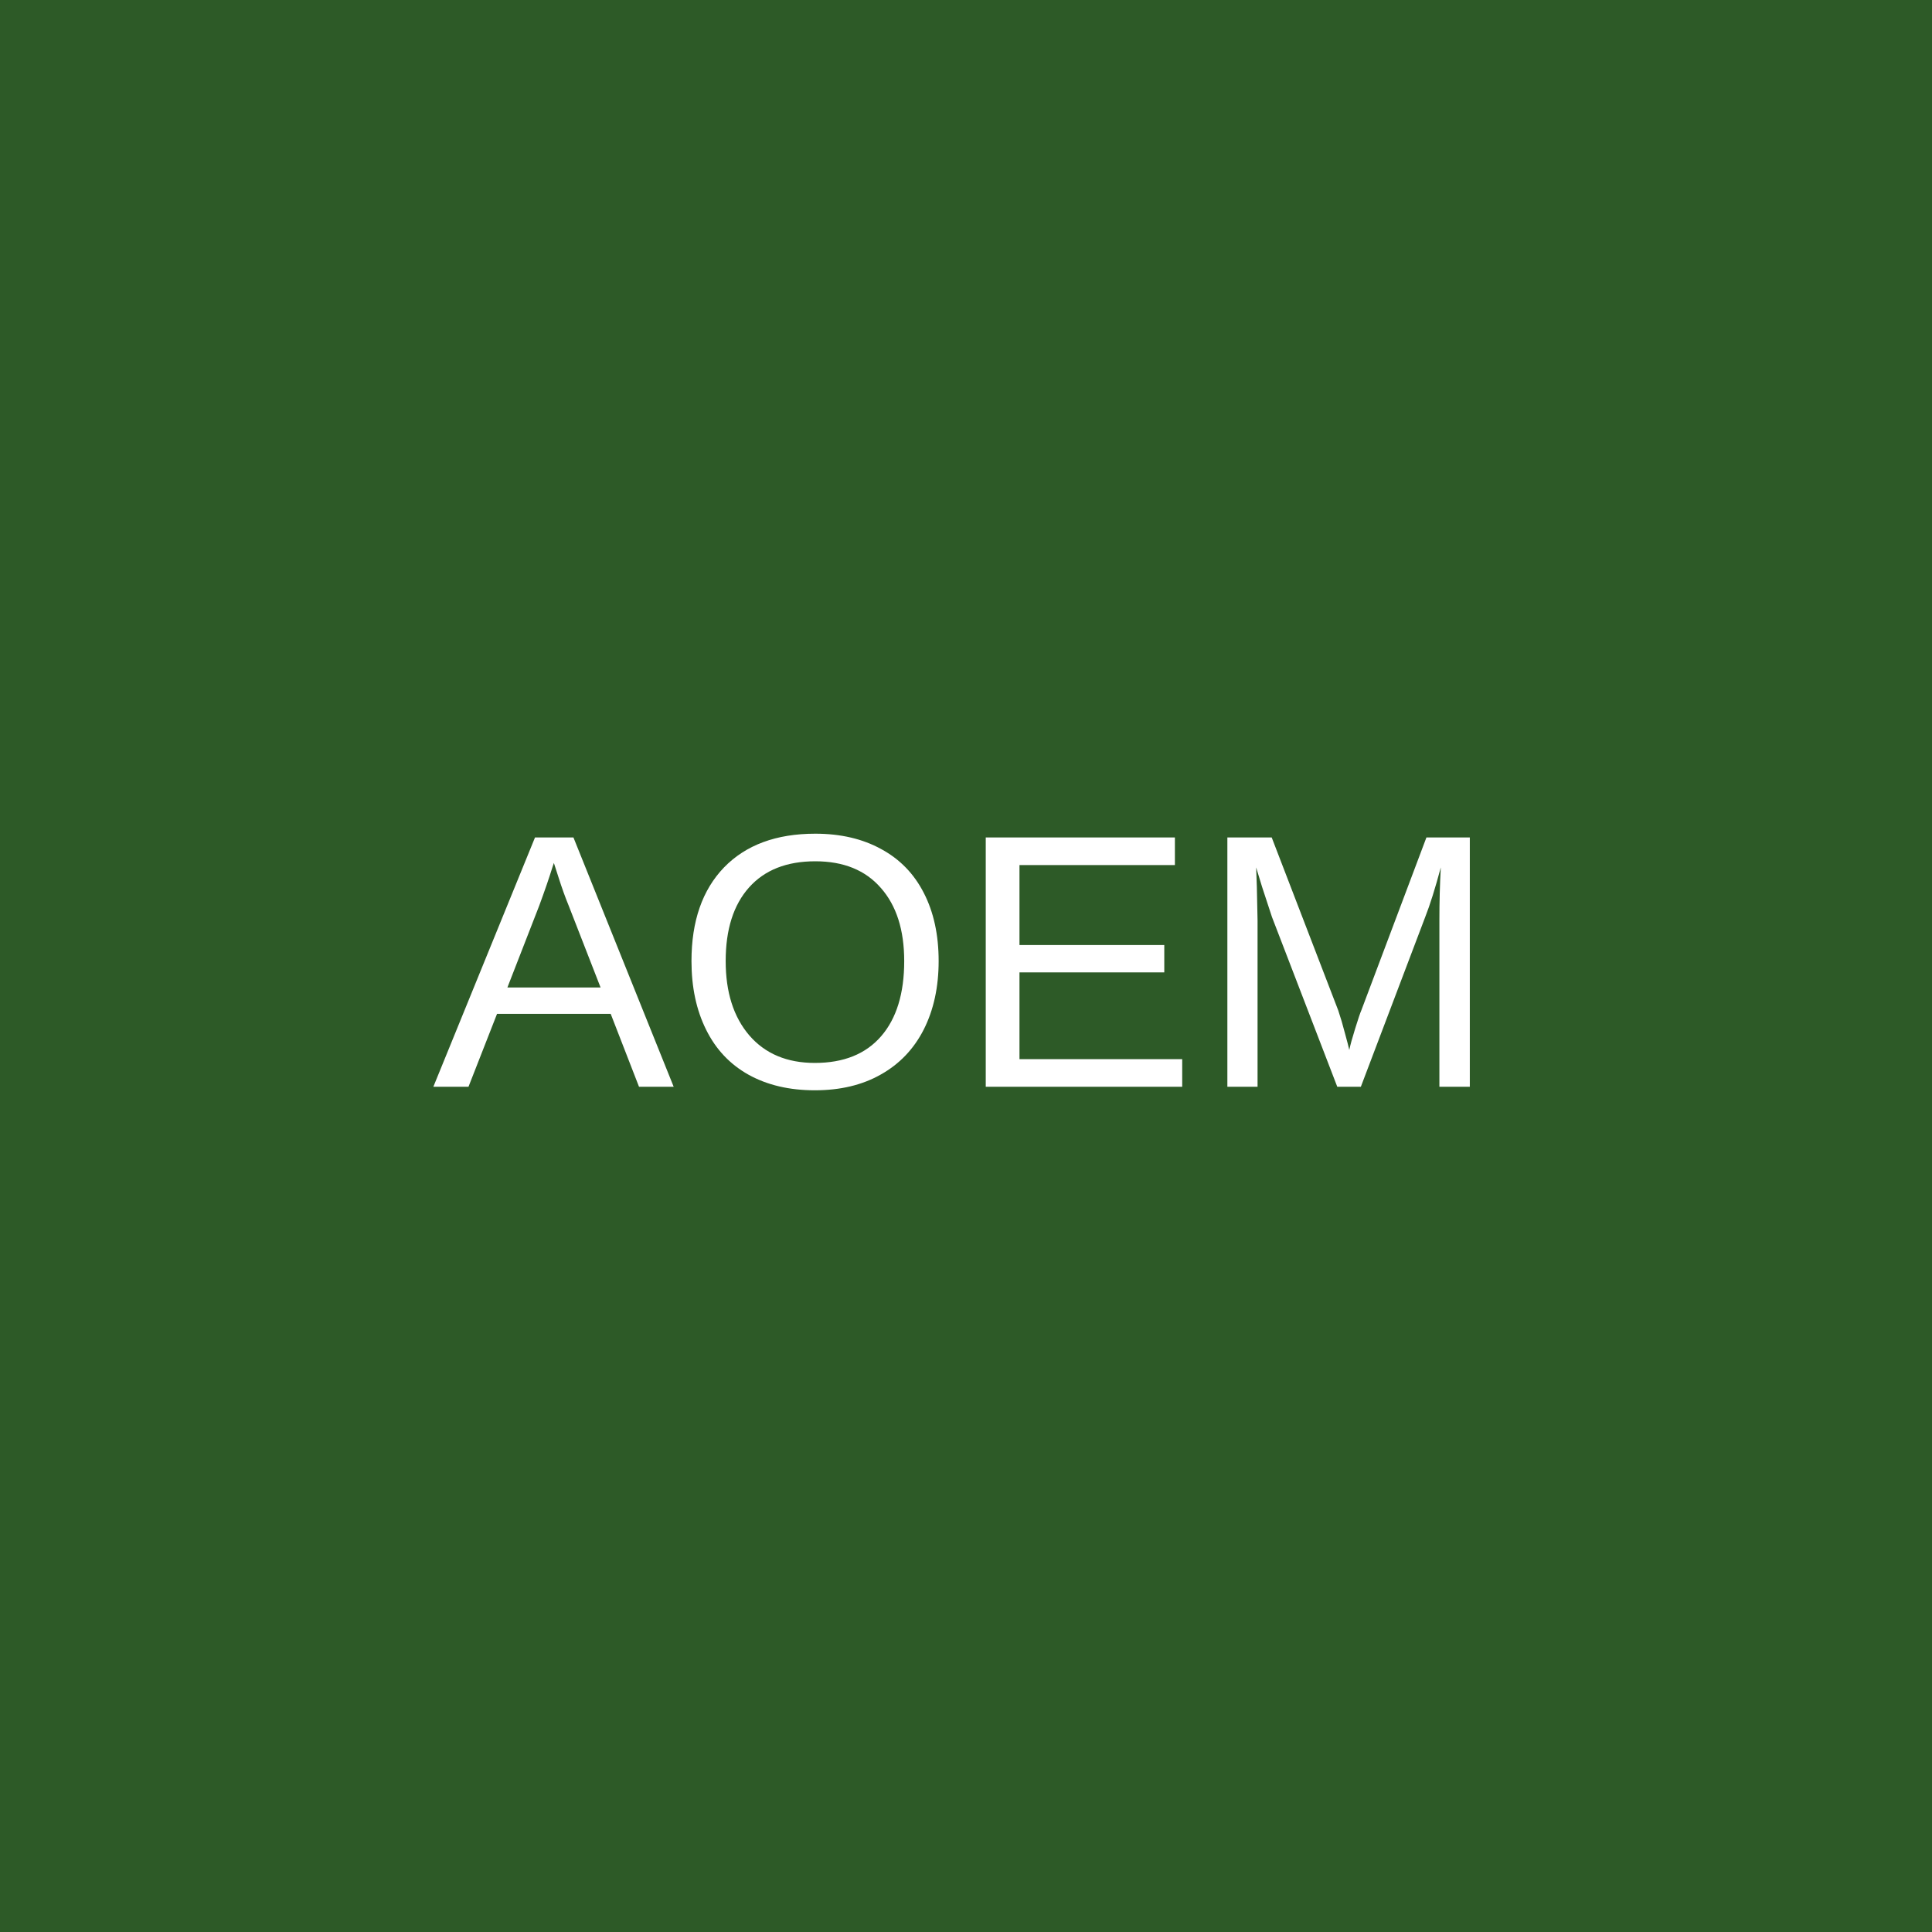
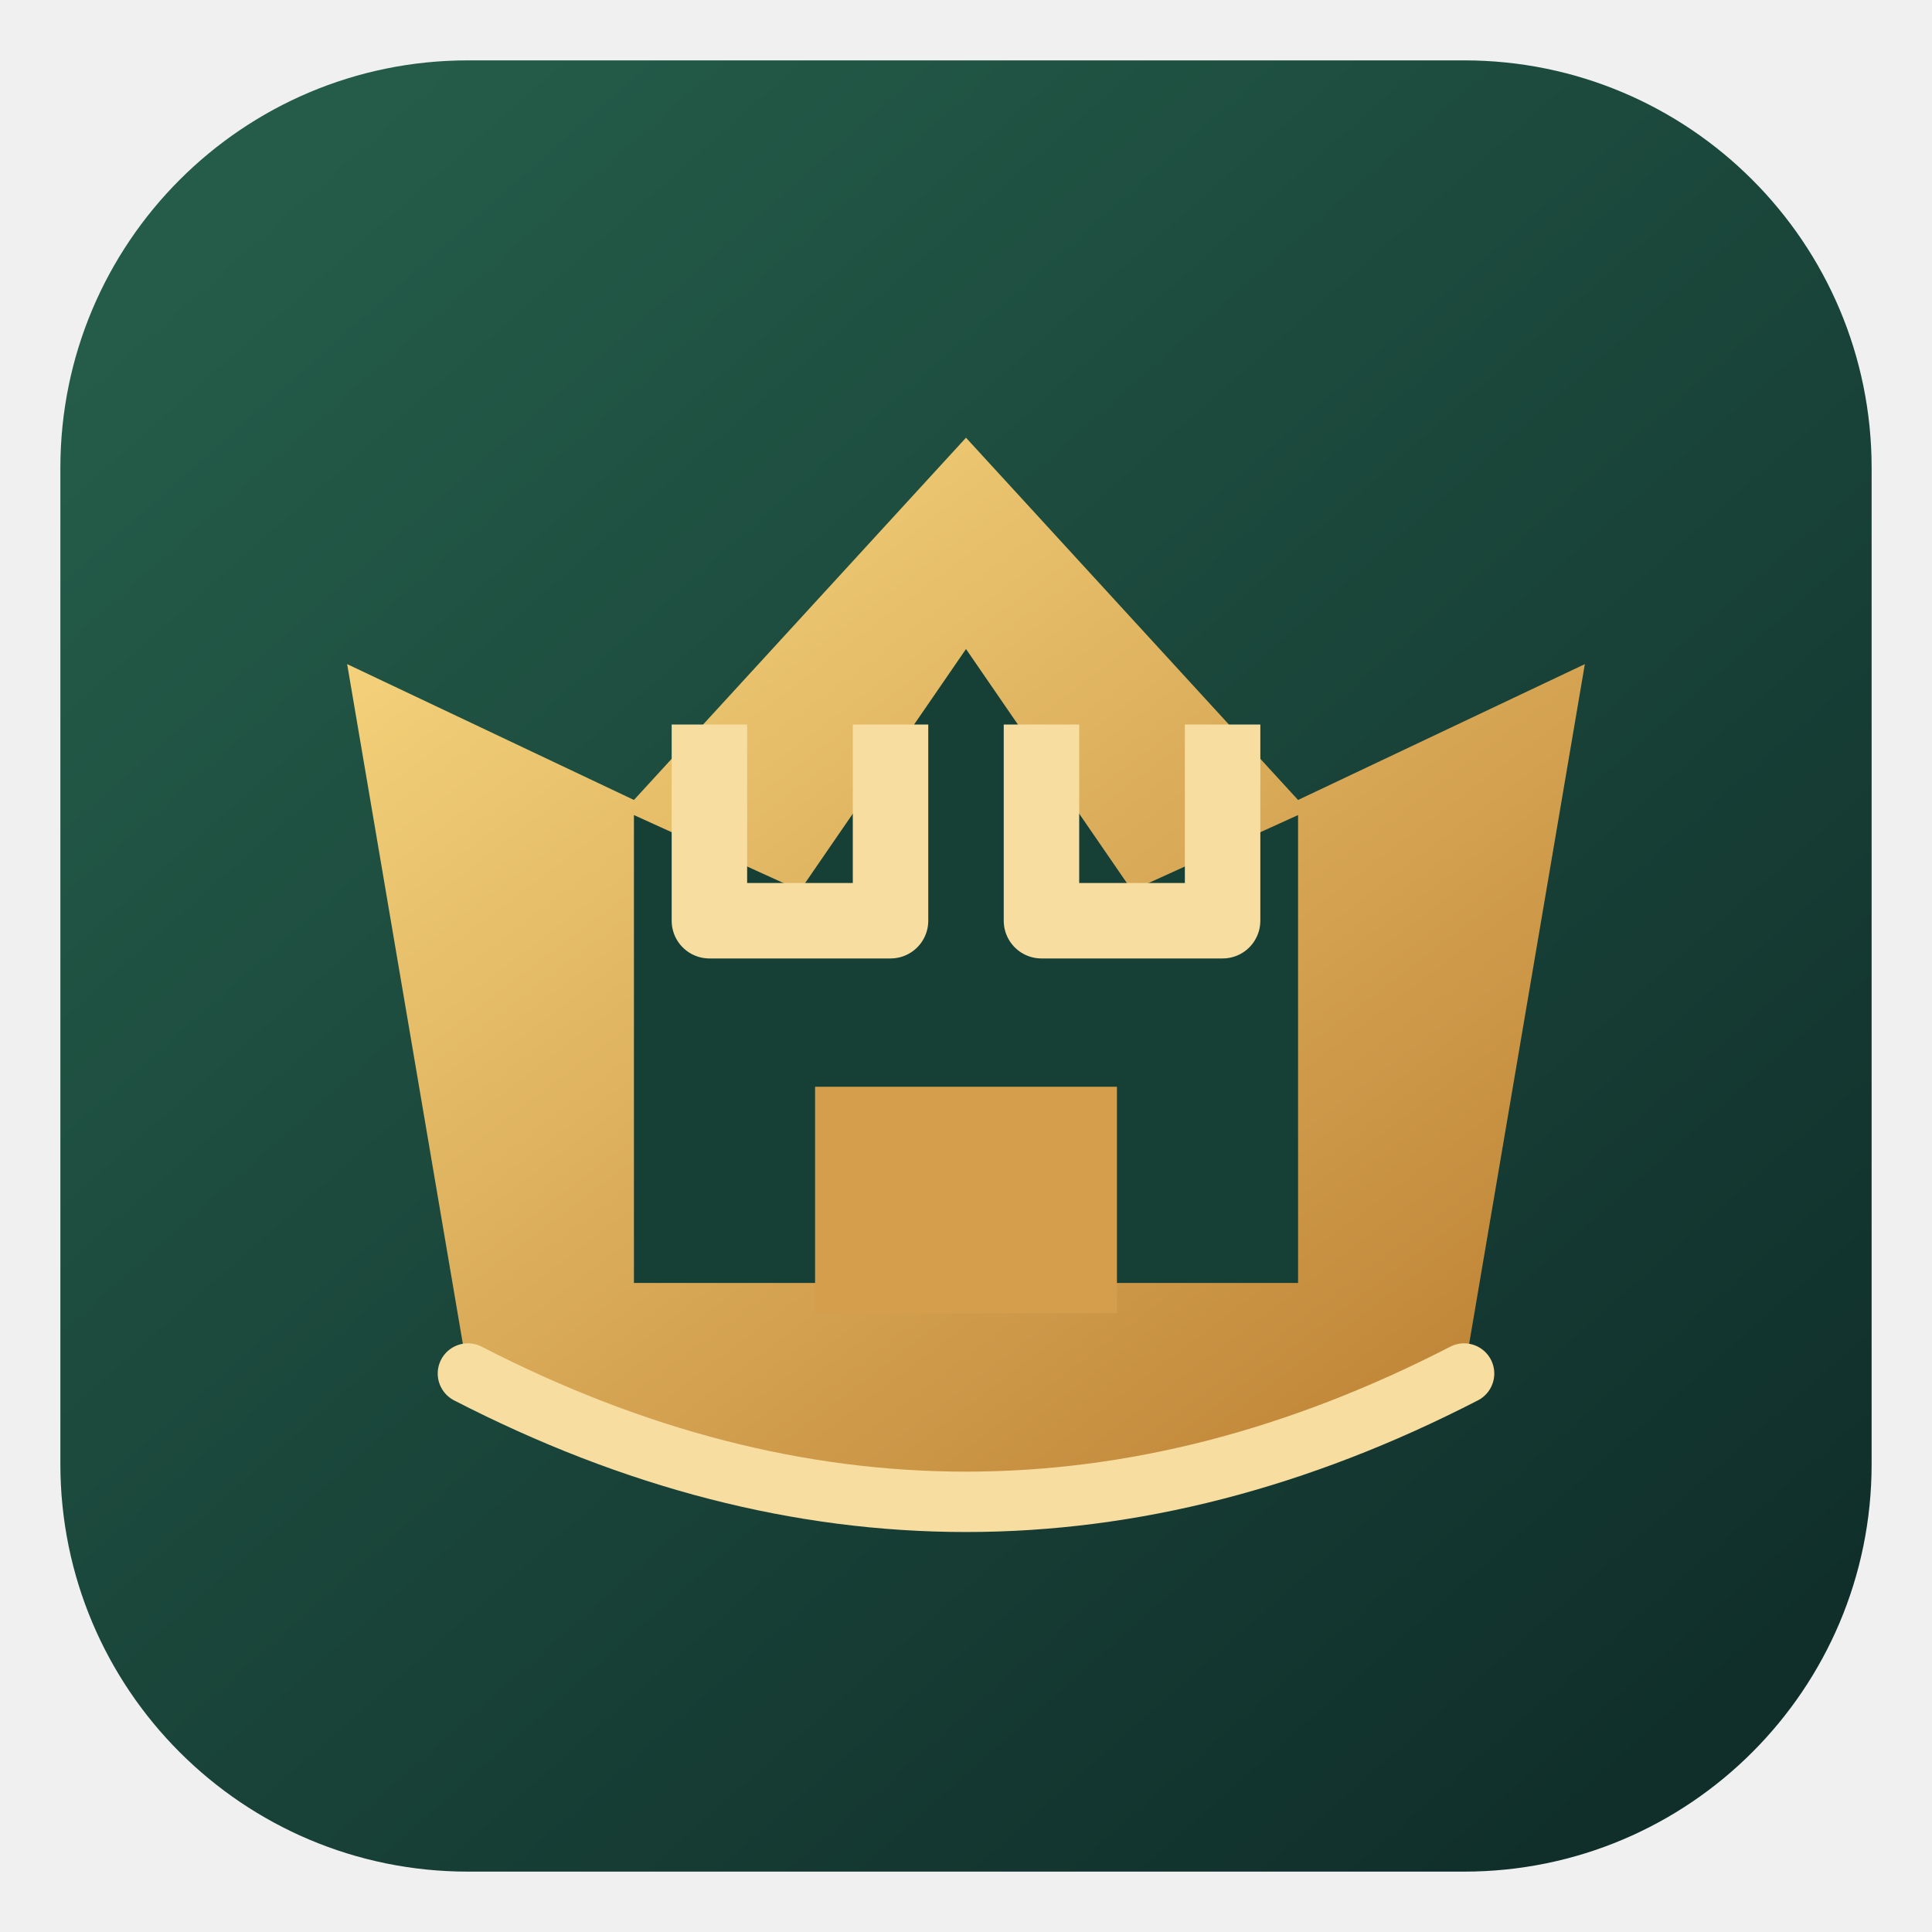
- <svg xmlns="http://www.w3.org/2000/svg" width="128" height="128">
-   <rect width="128" height="128" fill="#2d5a27" />
-   <text x="64" y="72" font-family="Arial" font-size="24" fill="white" text-anchor="middle">AOEM</text>
+ <svg xmlns="http://www.w3.org/2000/svg" width="128" height="128" viewBox="0 0 128 128">
+   <defs>
+     <linearGradient id="field" x1="18" y1="12" x2="110" y2="116" gradientUnits="userSpaceOnUse">
+       <stop stop-color="#245c49" />
+       <stop offset="1" stop-color="#102f2b" />
+     </linearGradient>
+     <linearGradient id="gold" x1="38" y1="31" x2="91" y2="101" gradientUnits="userSpaceOnUse">
+       <stop stop-color="#f4d27b" />
+       <stop offset="1" stop-color="#be8235" />
+     </linearGradient>
+   </defs>
+   <rect x="4" y="4" width="120" height="120" rx="27" fill="url(#field)" />
+   <path d="M23 44 42 53 64 29 86 53 105 44 97 91Q64 108 31 91Z" fill="url(#gold)" />
+   <path d="M42 54v31h44V54l-11 5-11-16-11 16Z" fill="#163f36" />
+   <path d="M47 48v13h12V48m10 0v13h12V48" fill="none" stroke="#f7dda0" stroke-width="5" stroke-linejoin="round" />
+   <path d="M54 87V72h20v15" fill="#d59e4c" />
+   <path d="M31 91q33 17 66 0" fill="none" stroke="#f7dda0" stroke-width="4" stroke-linecap="round" />
</svg>
